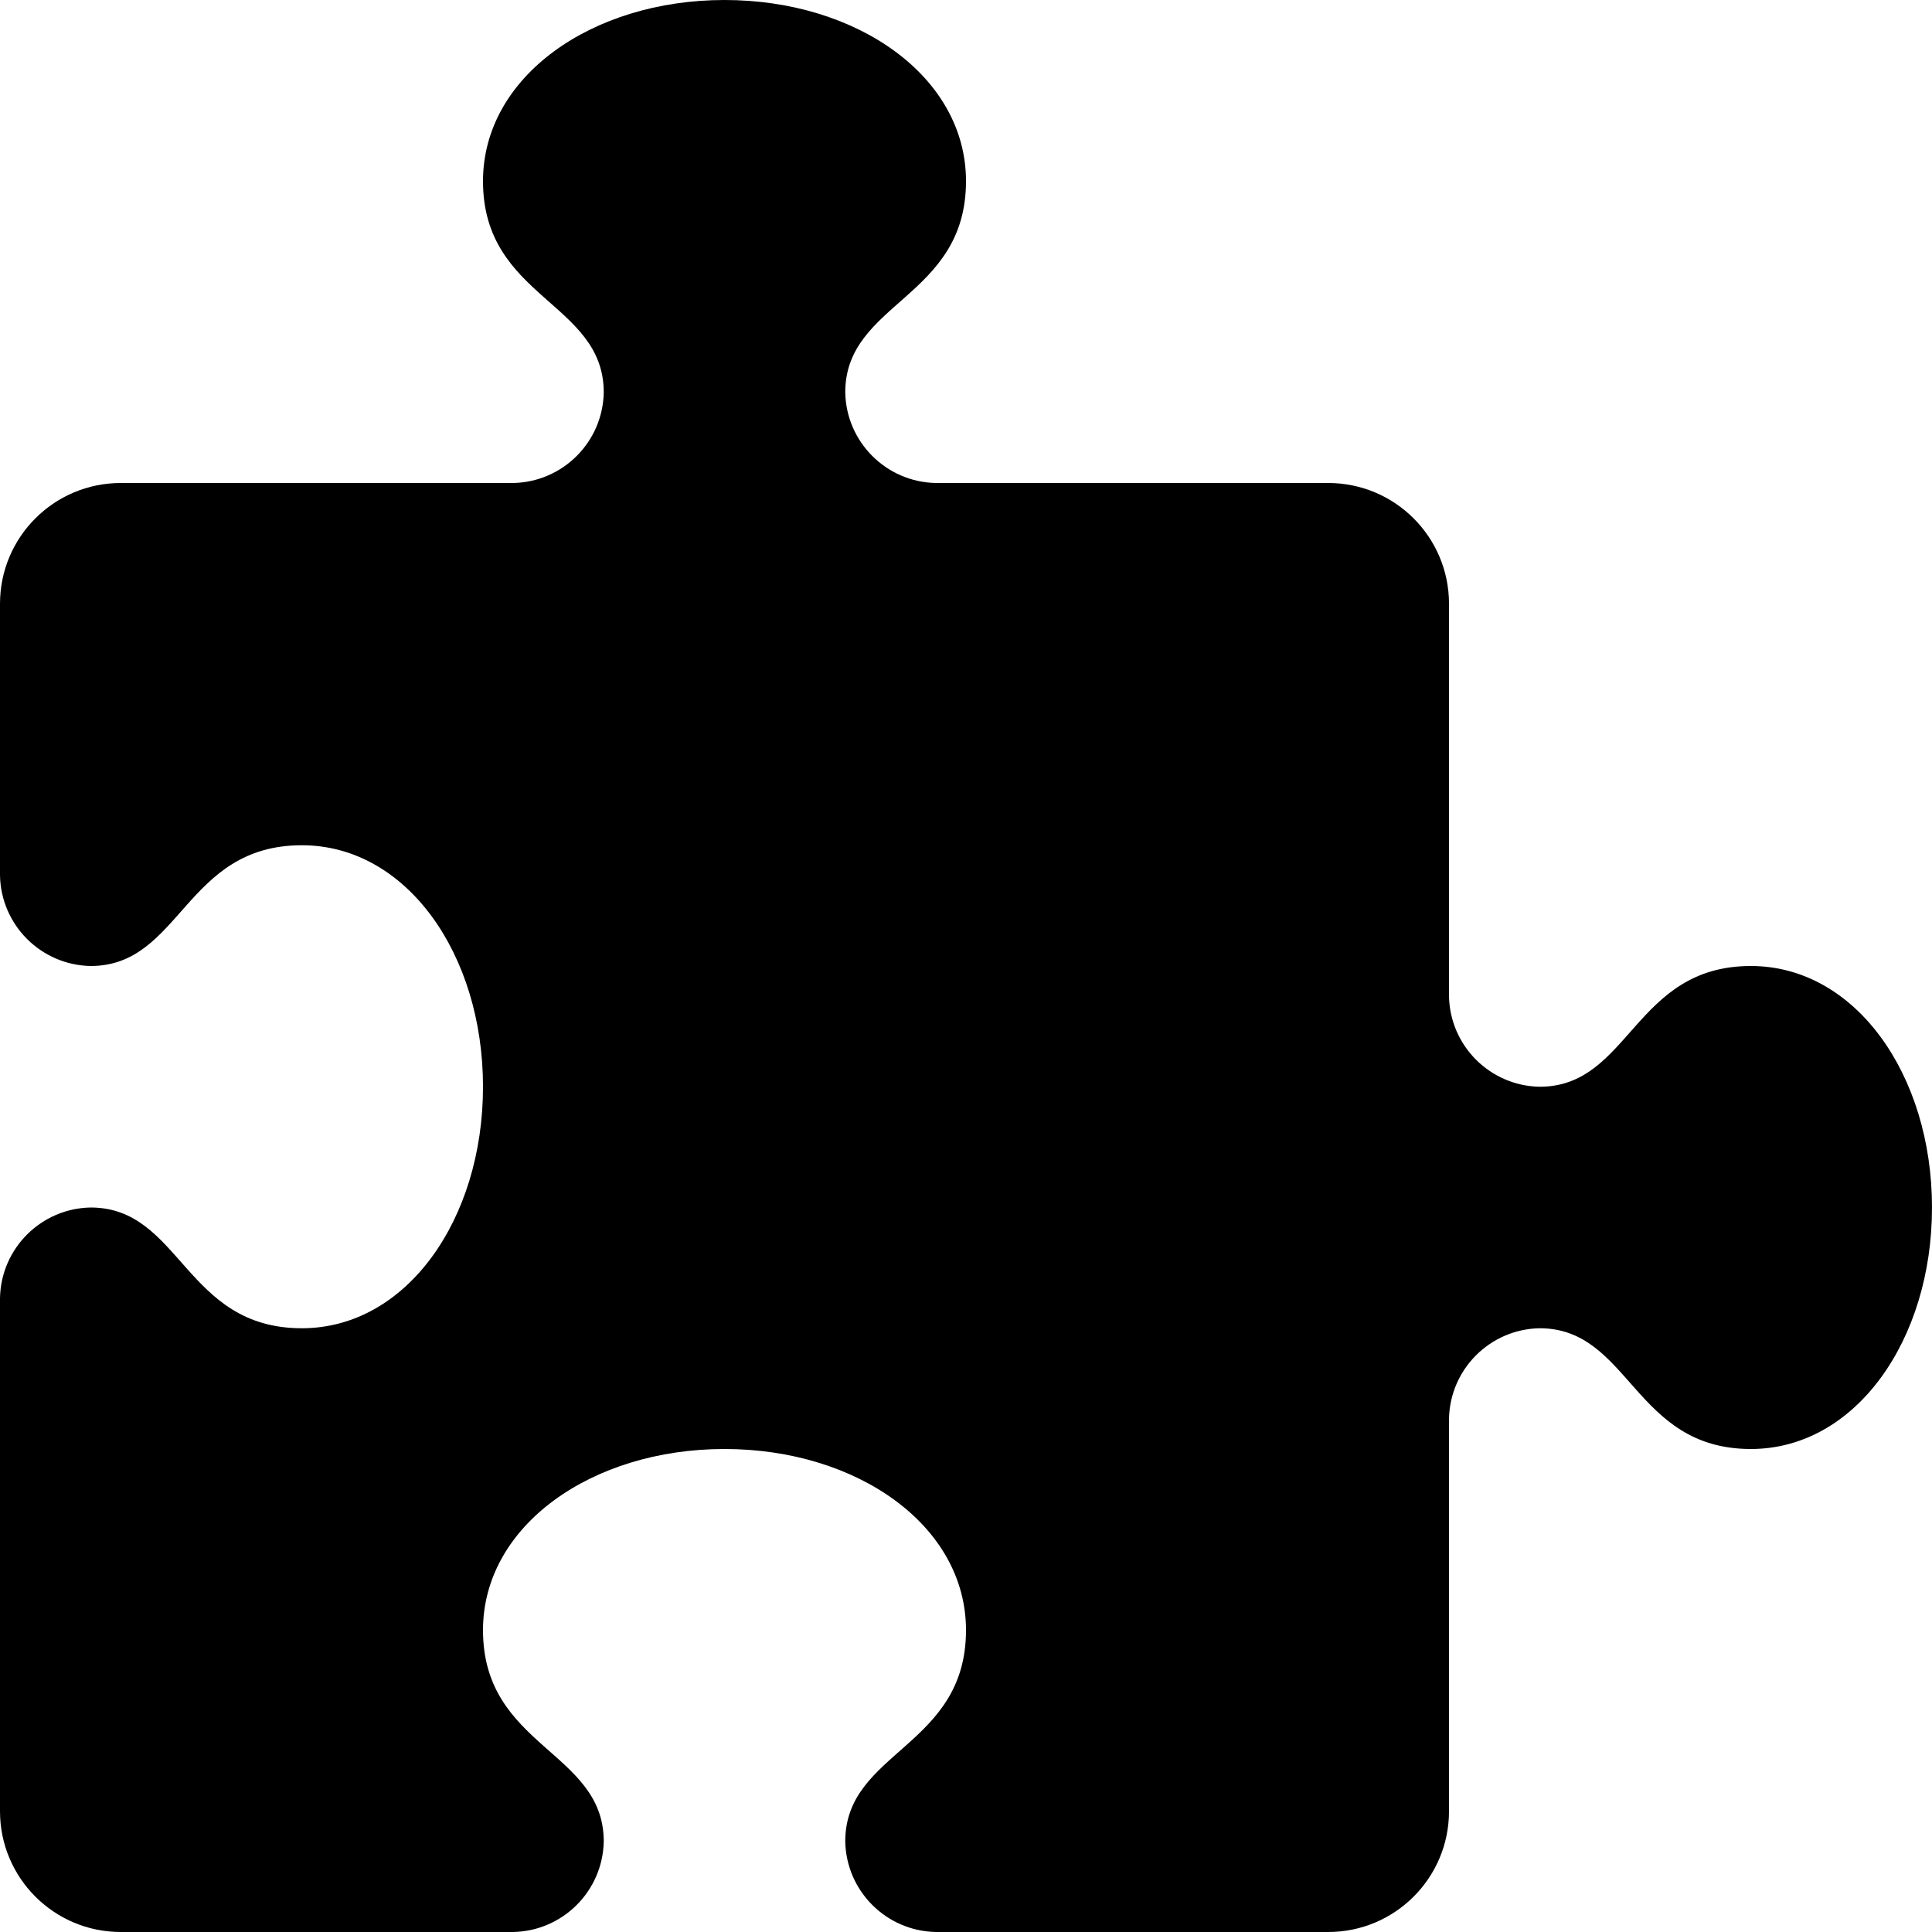
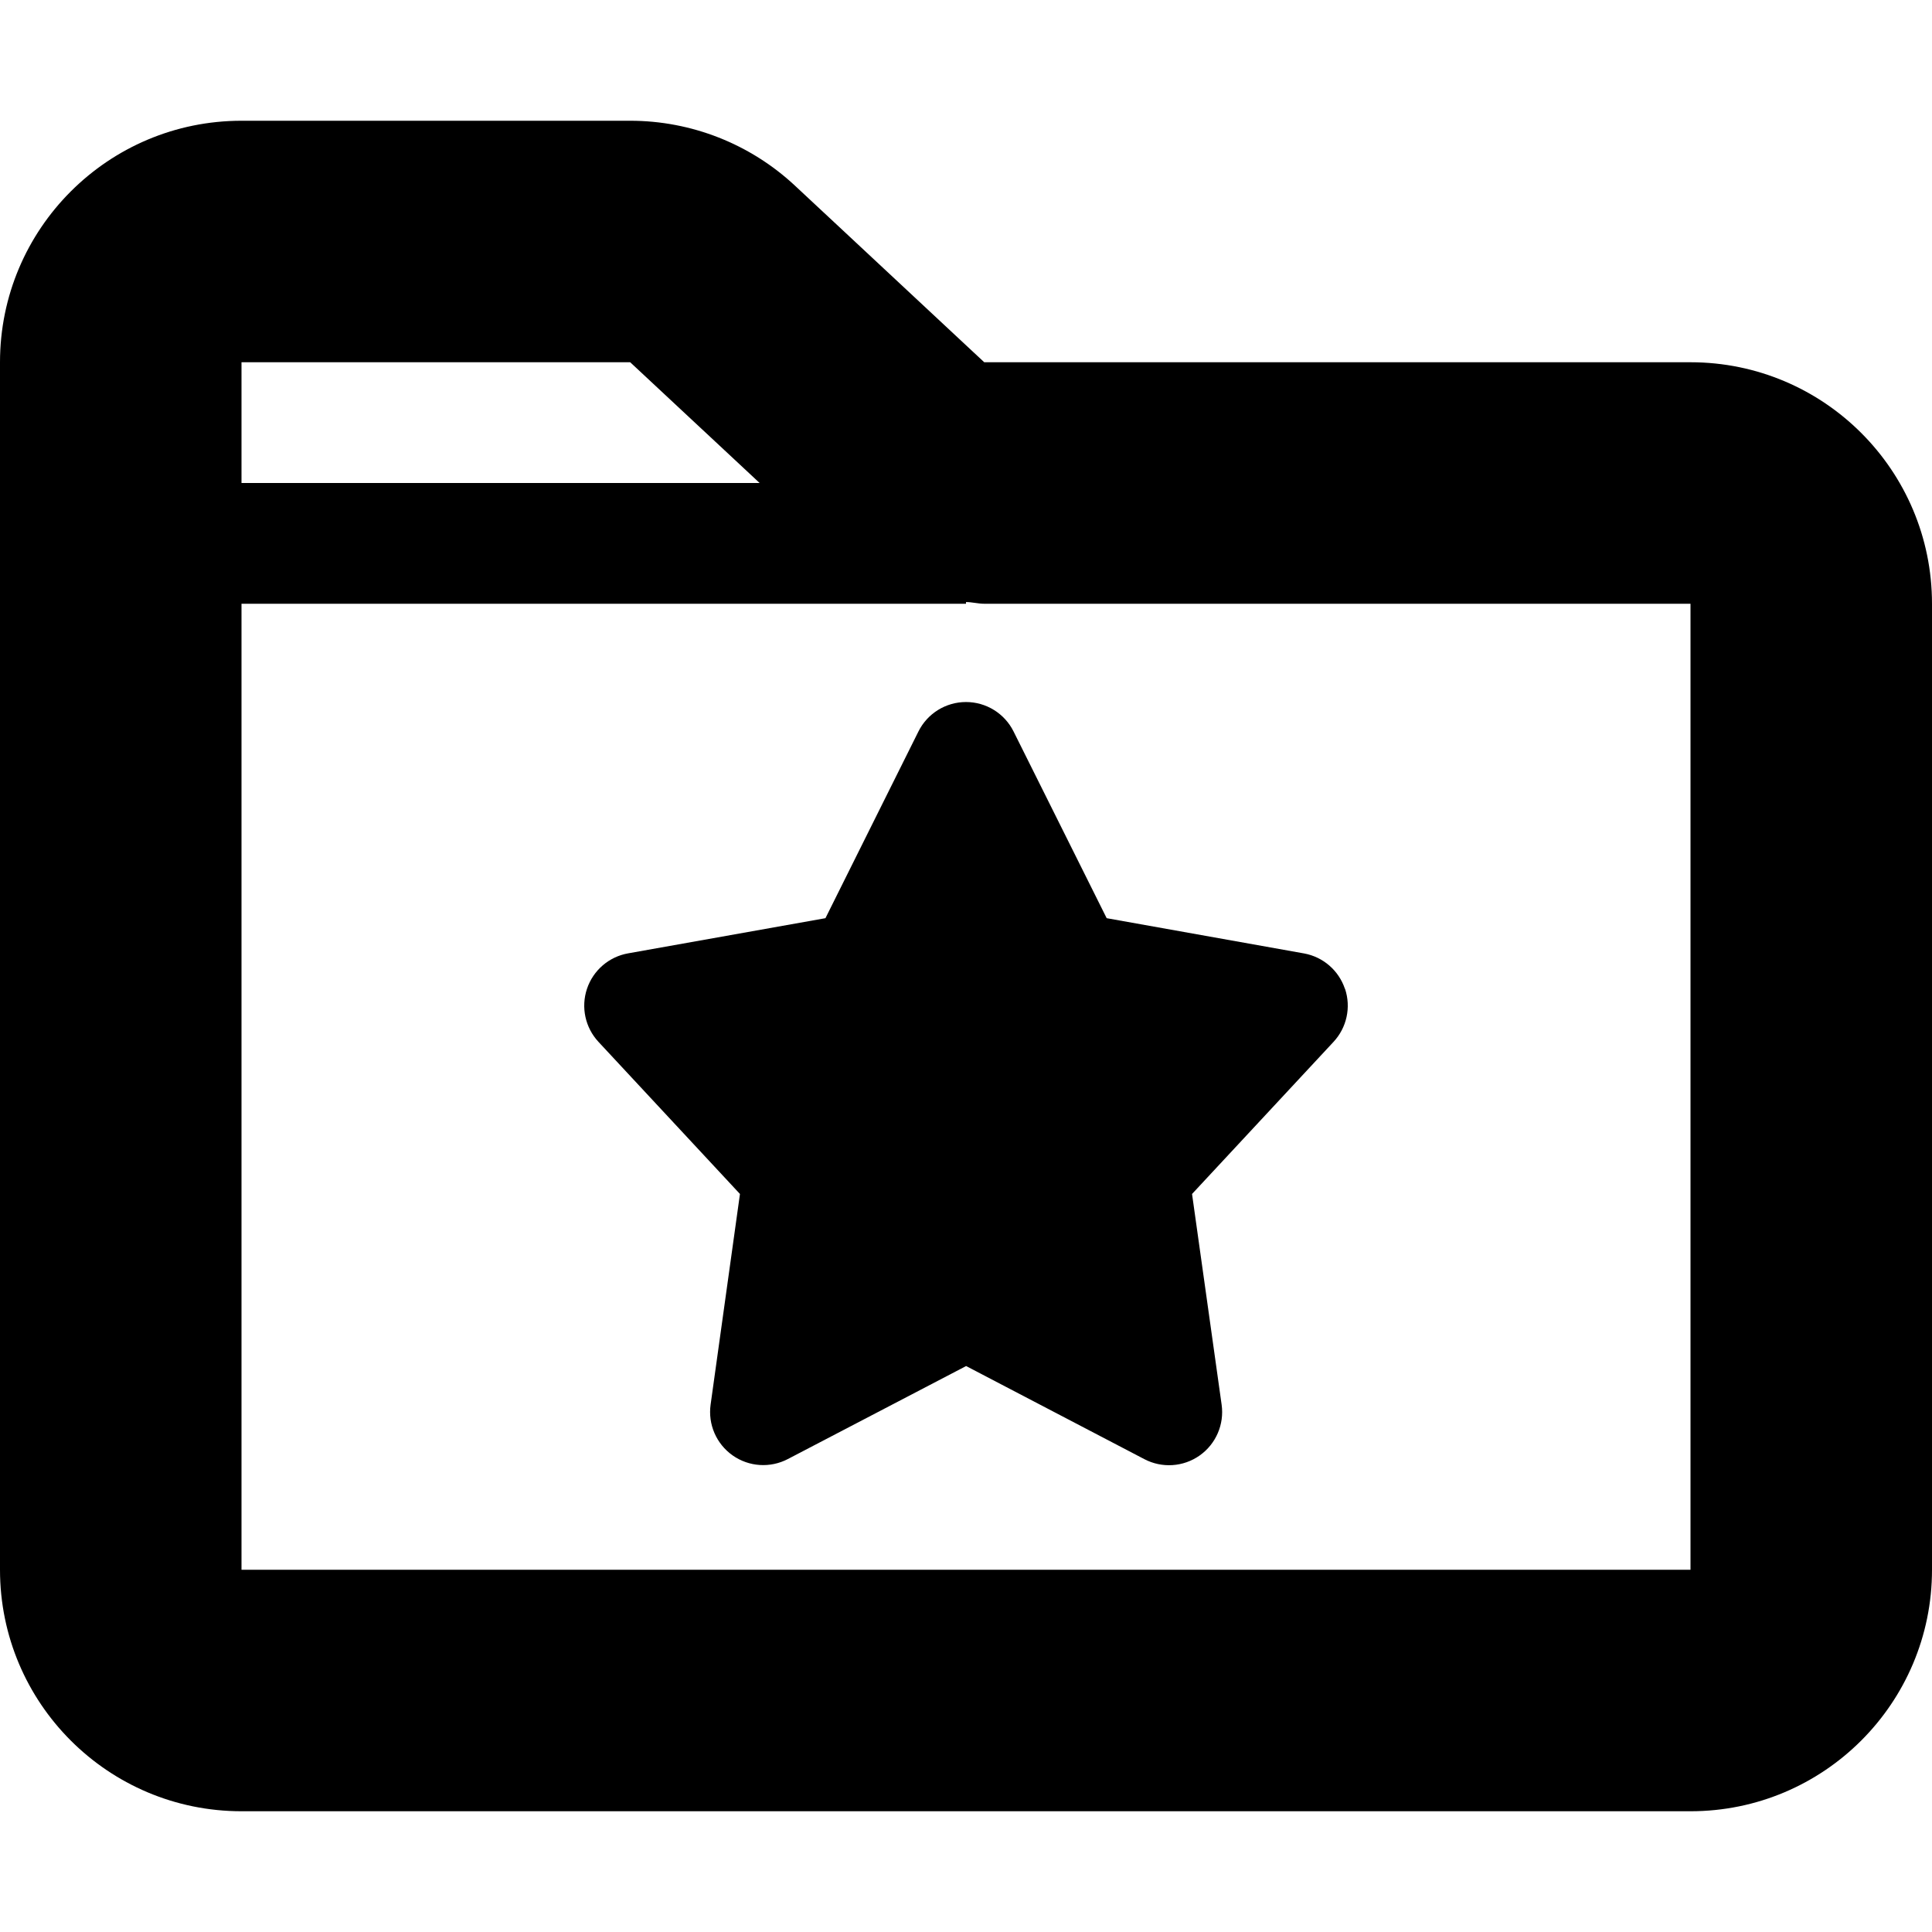
<svg xmlns="http://www.w3.org/2000/svg" width="48" height="48" viewBox="0 0 16 16">
-   <path fill="black" d="M14.5 8c-.971 0-1 1-1.75 1a.765.765 0 0 1-.75-.75V5a1 1 0 0 0-1-1H7.75A.765.765 0 0 1 7 3.25c0-.75 1-.779 1-1.75C8 .635 7.1 0 6 0S4 .635 4 1.5c0 .971 1 1 1 1.75a.765.765 0 0 1-.75.75H1a1 1 0 0 0-1 1v2.25A.765.765 0 0 0 .75 8c.75 0 .779-1 1.75-1C3.365 7 4 7.9 4 9s-.635 2-1.5 2c-.971 0-1-1-1.75-1a.765.765 0 0 0-.75.75V15a1 1 0 0 0 1 1h3.25a.765.765 0 0 0 .75-.75c0-.75-1-.779-1-1.75 0-.865.9-1.5 2-1.5s2 .635 2 1.5c0 .971-1 1-1 1.75a.765.765 0 0 0 .75.75H11a1 1 0 0 0 1-1v-3.25a.765.765 0 0 1 .75-.75c.75 0 .779 1 1.75 1 .865 0 1.5-.9 1.5-2s-.635-2-1.5-2z" />
+   <path fill="black" d="M14 3H8.151L6.584 1.538A2 2 0 0 0 5.219 1H2a2 2 0 0 0-2 2v10a2 2 0 0 0 2 2h12a2 2 0 0 0 2-2V5a2 2 0 0 0-2-2zM5.219 3l1.072 1H2V3zM14 13H2V5h6v-.014c.05 0 .1.014.151.014H14z" />
+   <path fill="black" d="M 11.138,8.189 A 0.44,0.44 0 0 0 10.8,7.896 L 9.165,7.604 8.394,6.058 a 0.44,0.44 0 0 0 -0.788,0 L 6.836,7.604 5.203,7.895 A 0.44,0.44 0 0 0 4.957,8.629 L 6.128,9.888 5.885,11.632 a 0.44,0.44 0 0 0 0.64,0.451 l 1.476,-0.77 1.476,0.771 a 0.44,0.44 0 0 0 0.64,-0.451 L 9.872,9.888 11.043,8.629 a 0.44,0.44 0 0 0 0.096,-0.44 z" />
</svg>
